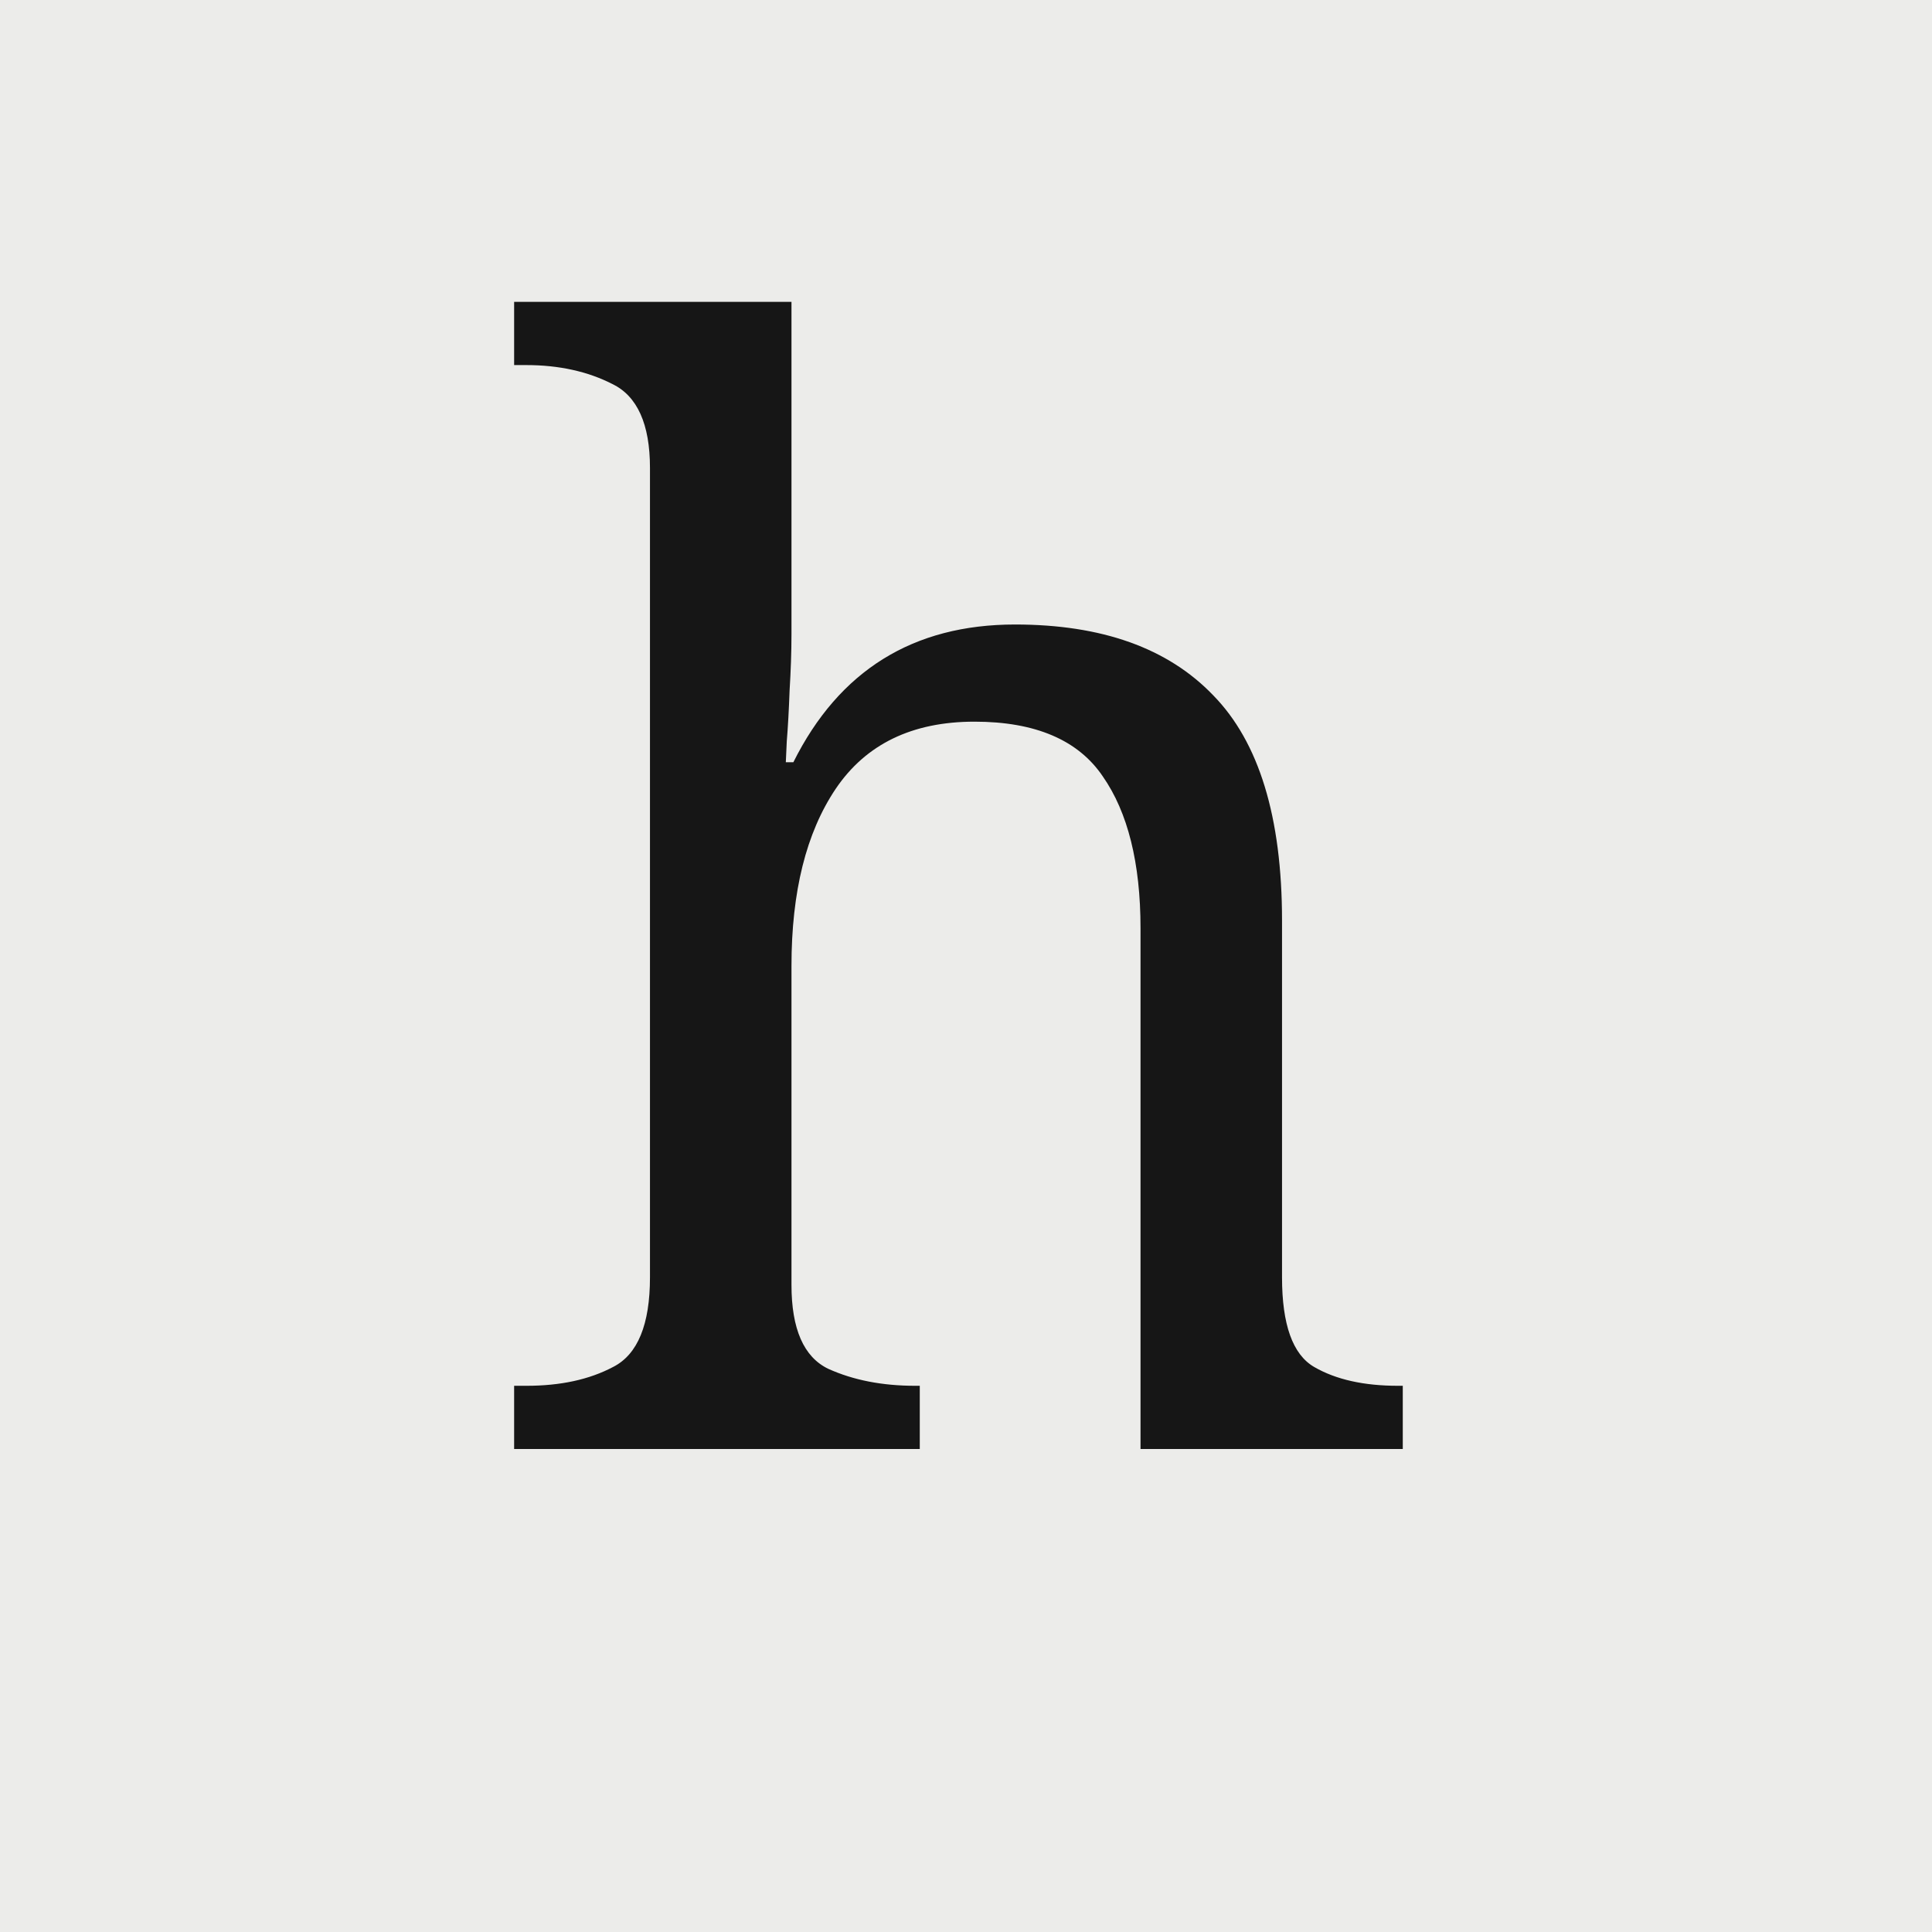
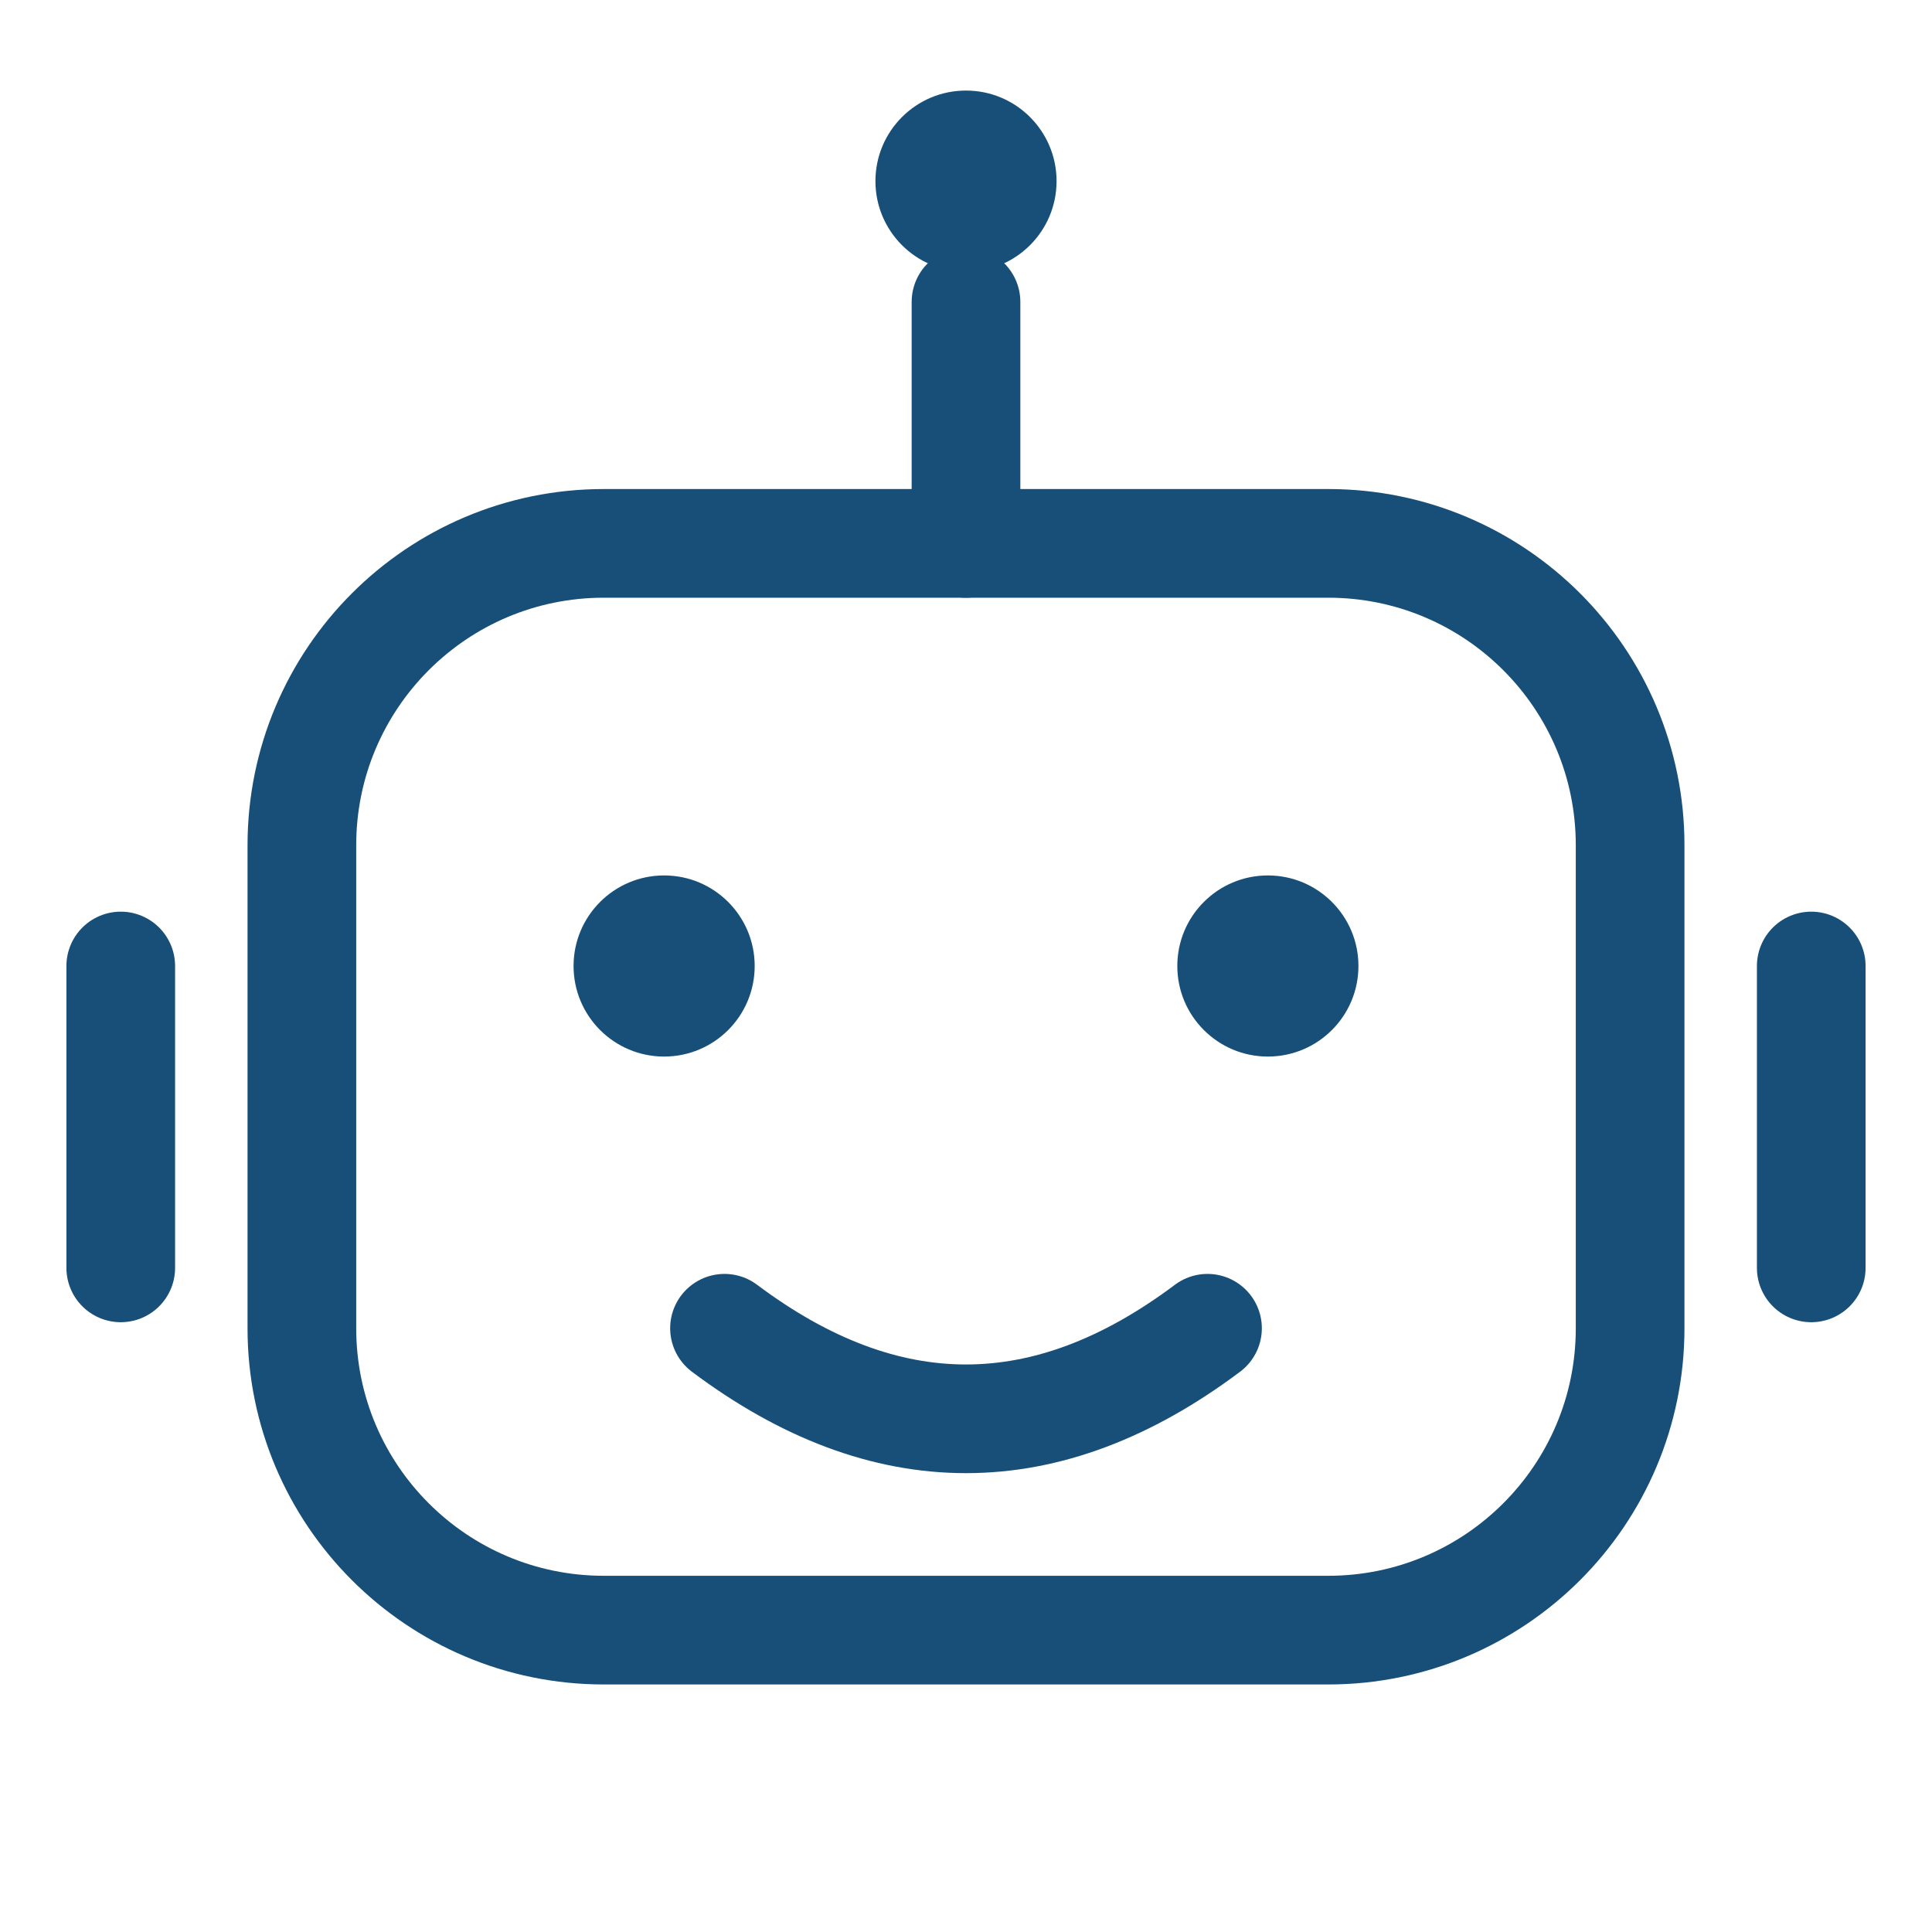
- <svg xmlns="http://www.w3.org/2000/svg" viewBox="0 0 32 32">
-   <rect width="32" height="32" fill="#ececea" />
-   <text x="16" y="24" text-anchor="middle" font-family="Georgia,serif" font-size="25" fill="#161616">h</text>
+ <svg xmlns="http://www.w3.org/2000/svg" viewBox="0 0 32 32" fill="none" stroke="#174f78" stroke-width="1.8" stroke-linecap="round" stroke-linejoin="round">
+   <path d="M16 5v4M2 16v5m28-5v5" />
+   <circle cx="16" cy="3" r="1.5" fill="#174f78" stroke="none" />
+   <rect x="5" y="9" width="22" height="18" rx="5" />
+   <circle cx="11" cy="16" r="1.5" fill="#174f78" stroke="none" />
+   <circle cx="21" cy="16" r="1.5" fill="#174f78" stroke="none" />
+   <path d="M12 22q4 3 8 0" />
</svg>
